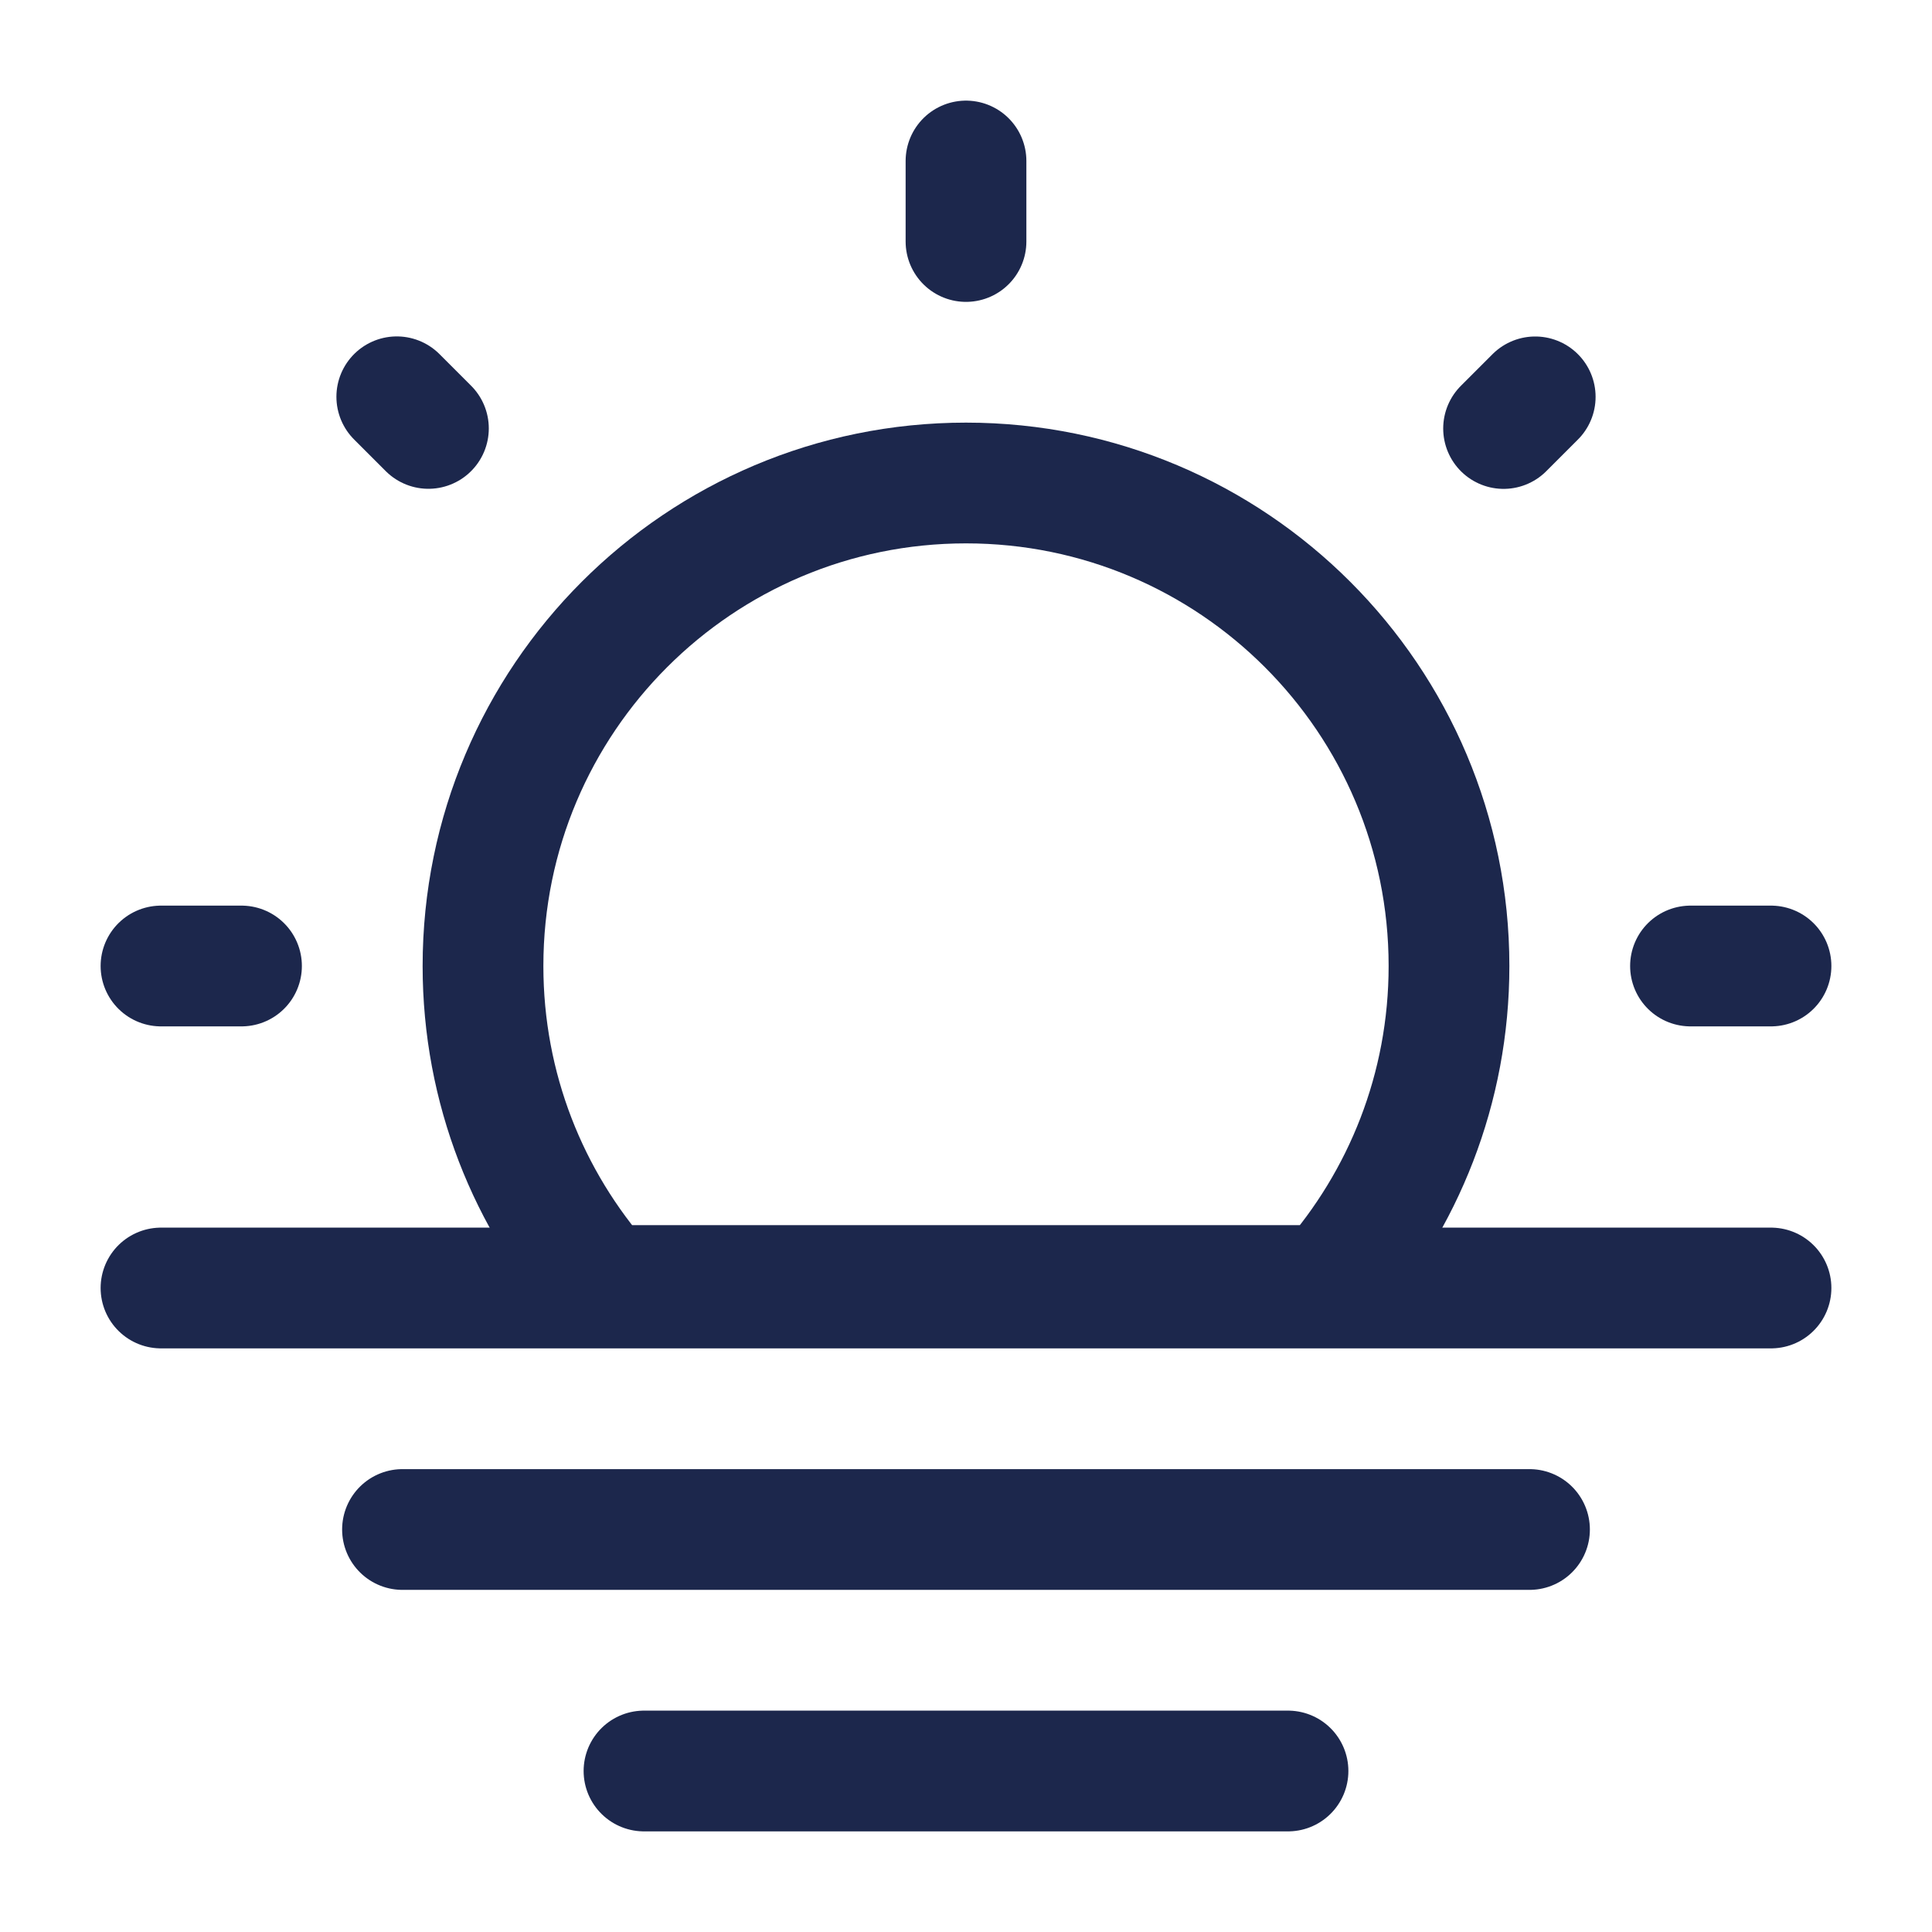
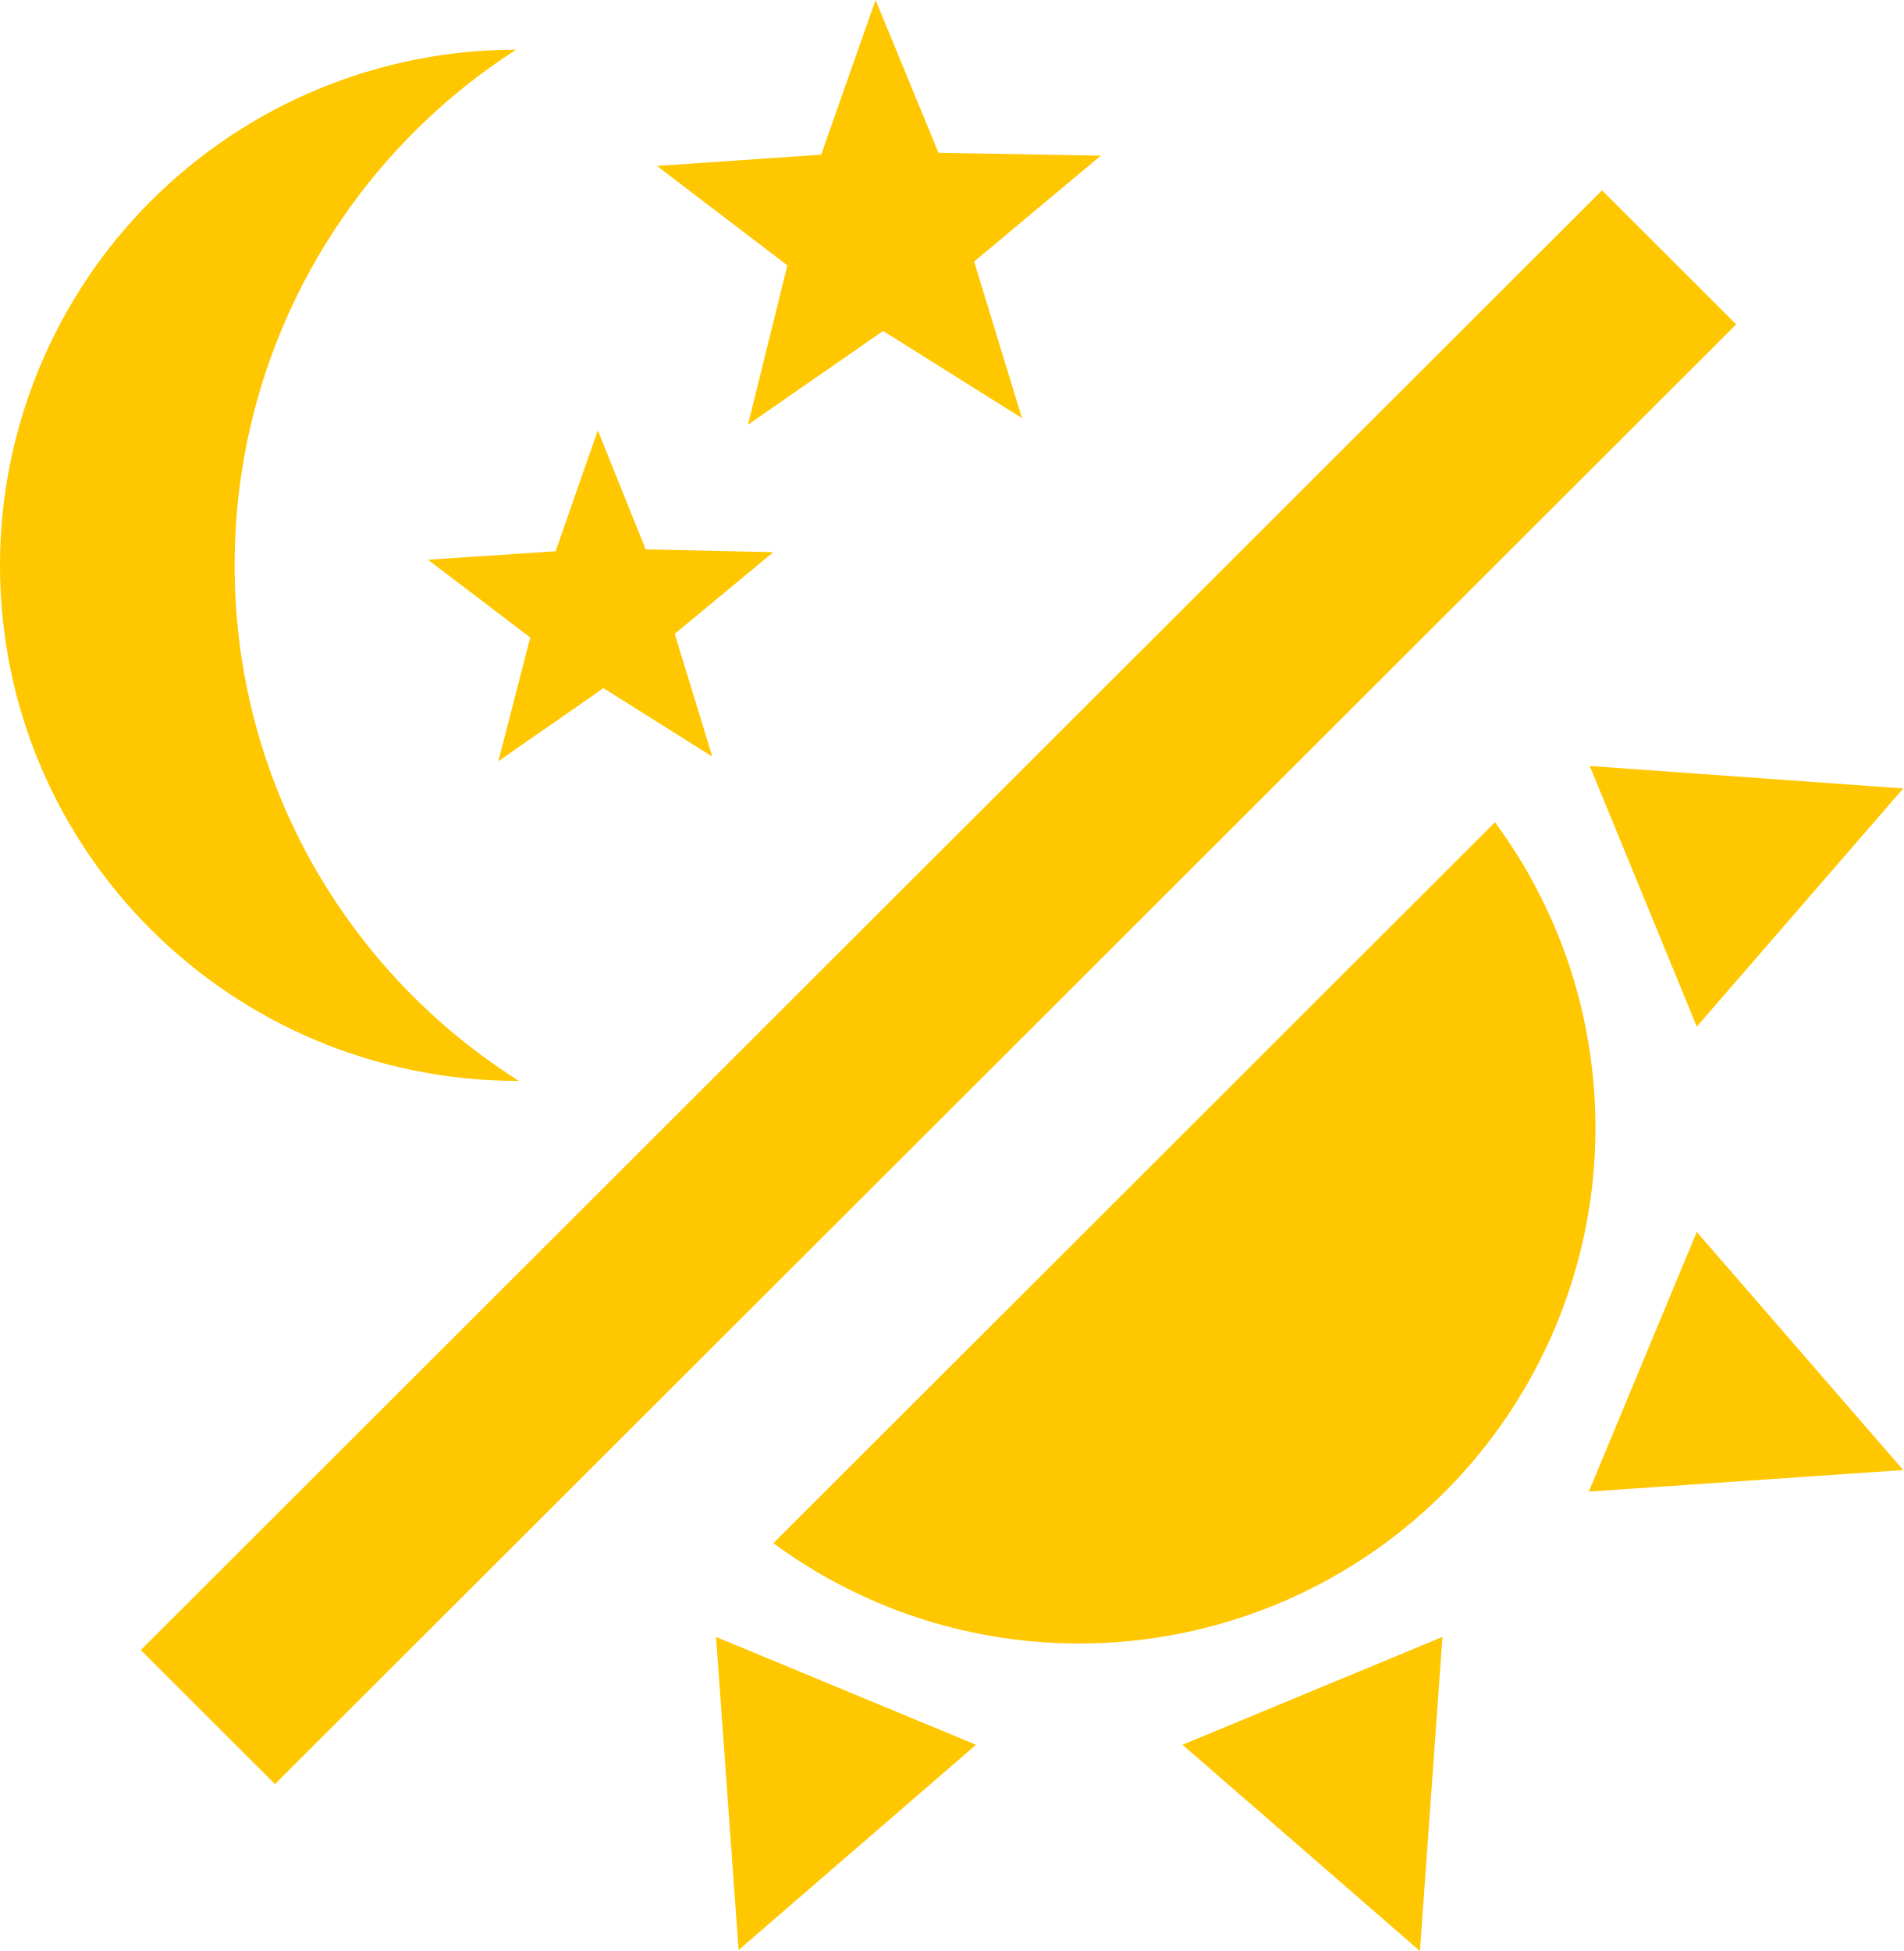
- <svg xmlns="http://www.w3.org/2000/svg" width="800px" height="800px" viewBox="0 0 24 24" fill="none">
-   <path d="M8 22H16" stroke="#1C274C" stroke-width="1.5" stroke-linecap="round" stroke-linejoin="round" />
-   <path d="M5 19H19" stroke="#1C274C" stroke-width="1.5" stroke-linecap="round" stroke-linejoin="round" />
-   <path d="M2 16H22" stroke="#1C274C" stroke-width="1.5" stroke-linecap="round" stroke-linejoin="round" />
-   <path d="M12 6C8.686 6 6 8.686 6 12C6 13.522 6.566 14.911 7.5 15.969H16.5C17.433 14.911 18 13.522 18 12C18 8.686 15.314 6 12 6Z" stroke="#1C274C" stroke-width="1.5" />
-   <path d="M12 2V3" stroke="#1C274C" stroke-width="1.5" stroke-linecap="round" />
-   <path d="M22 12L21 12" stroke="#1C274C" stroke-width="1.5" stroke-linecap="round" />
-   <path d="M3 12L2 12" stroke="#1C274C" stroke-width="1.5" stroke-linecap="round" />
-   <path d="M19.071 4.93L18.678 5.323" stroke="#1C274C" stroke-width="1.5" stroke-linecap="round" />
-   <path d="M5.322 5.322L4.929 4.929" stroke="#1C274C" stroke-width="1.5" stroke-linecap="round" />
+ <svg xmlns="http://www.w3.org/2000/svg" width="40" height="41" viewBox="0 0 40 41" fill="none">
+   <path d="M33.531 23.702C33.531 26.576 32.388 29.332 30.353 31.364C28.319 33.396 25.559 34.538 22.682 34.538C20.276 34.538 18.047 33.75 16.253 32.43L31.42 17.279C32.742 19.072 33.531 21.298 33.531 23.702Z" fill="#FFC700" />
+   <path d="M33.392 31.346L35.661 25.889L40 30.893L33.392 31.346Z" fill="#FFC700" />
+   <path d="M35.661 21.574L33.412 16.097L40 16.569L35.661 21.574Z" fill="#FFC700" />
+   <path d="M24.852 36.666L30.316 34.4L29.842 41L24.852 36.666Z" fill="#FFC700" />
+   <path d="M15.049 34.4L20.513 36.666L15.523 40.98L15.049 34.4Z" fill="#FFC700" />
+   <path d="M33.669 4L36.489 6.817L5.779 37.493L2.959 34.676L33.669 4Z" fill="#FFC700" />
+   <path fill-rule="evenodd" clip-rule="evenodd" d="M18.56 6.955L21.479 8.787L20.473 5.497L23.136 3.271L19.724 3.211L18.402 0L17.258 3.251L13.807 3.487L16.548 5.576L15.72 8.925L18.56 6.955ZM12.682 14.461L14.97 15.9L14.181 13.319L16.253 11.604L13.57 11.545L12.564 9.043L11.677 11.585L8.994 11.762L11.144 13.397L10.473 15.998L12.682 14.461Z" fill="#FFC700" />
+   <path d="M10.848 1.044C7.318 3.31 4.931 7.309 4.931 11.88C4.931 16.451 7.318 20.451 10.907 22.716C4.852 22.716 0 17.87 0 11.88C0 9.006 1.143 6.25 3.177 4.218C5.212 2.186 7.971 1.044 10.848 1.044Z" fill="#FFC700" />
</svg>
